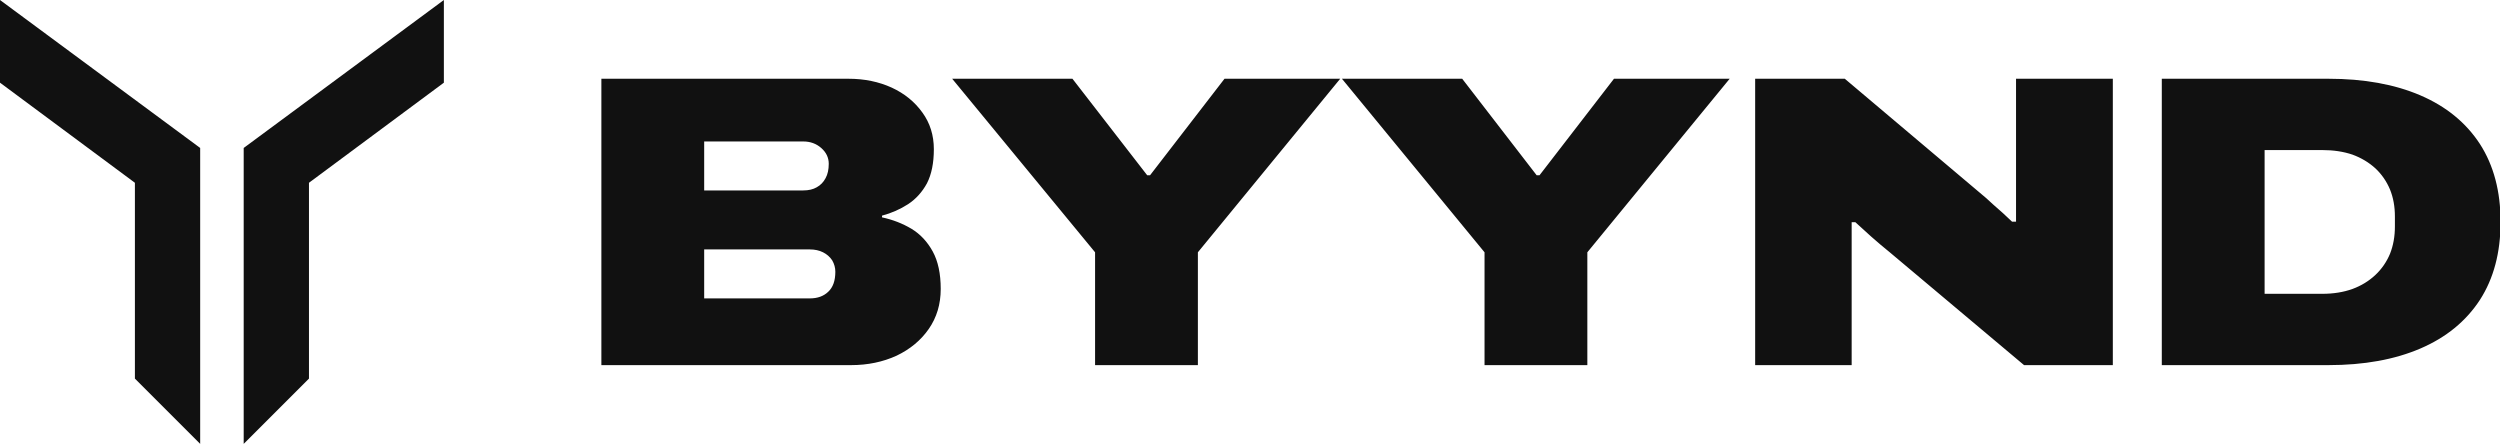
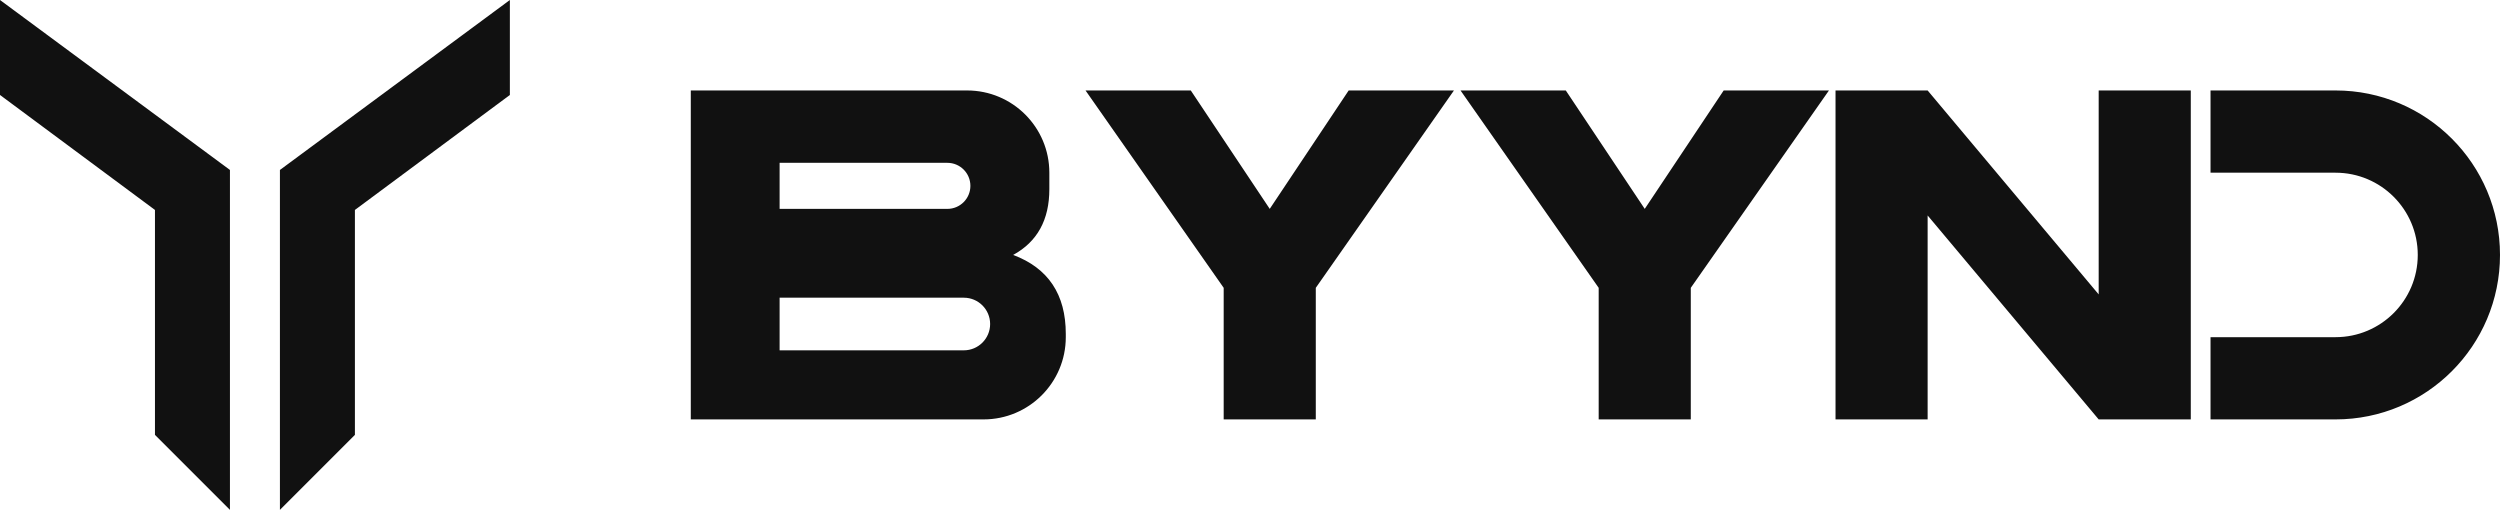
- <svg xmlns="http://www.w3.org/2000/svg" viewBox="0 0 873 155">
+ <svg xmlns="http://www.w3.org/2000/svg" viewBox="0 0 760 155">
  <g transform="scale(1.5196) translate(-12,-12)">
    <path d="M12 12 L58 46 L58 114 L43 99 L43 54 L12 31 Z" fill="#111111" />
    <path d="M114 12 L68 46 L68 114 L83 99 L83 54 L114 31 Z" fill="#111111" />
  </g>
-   <path transform="translate(210,27.5)" d="M0 100V0H86.3Q94.6 0 101.4 3.1Q108.1 6.2 112.1 11.8Q116.1 17.3 116.1 24.6Q116.1 31.8 113.7 36.5Q111.2 41.1 107.1 43.8Q102.9 46.5 98 47.8V48.4Q103.6 49.6 108.3 52.4Q112.9 55.2 115.7 60.3Q118.5 65.4 118.5 73.4Q118.5 81.4 114.3 87.4Q110.2 93.3 103.1 96.7Q95.9 100 87.2 100ZM35.9 76.7H72.8Q76.8 76.7 79.2 74.4Q81.7 72.1 81.7 67.4Q81.7 65.3 80.6 63.4Q79.4 61.6 77.4 60.6Q75.4 59.6 72.8 59.6H35.9ZM35.9 39H70.5Q73.3 39 75.2 37.9Q77.2 36.8 78.3 34.7Q79.4 32.7 79.4 29.7Q79.4 26.5 76.8 24.2Q74.2 21.9 70.5 21.9H35.9ZM172.4 100V60.6L122.5 0H164.5L190.6 33.7H191.6L217.6 0H258L208.3 60.6V100ZM308.4 100V60.6L258.6 0H300.6L326.6 33.7H327.6L353.6 0H394L344.3 60.6V100ZM402.9 100V0H434.2L483.6 41.7Q484.4 42.4 486 43.9Q487.6 45.3 489.4 46.9Q491.1 48.5 492.6 49.9H494Q494 47.8 494 44.4Q494 41 494 37.8V0H527.8V100H496.8L449.9 60.6Q446.8 58.1 443.4 55.1Q440 52 437.9 50.1H436.6Q436.6 52.2 436.6 55.9Q436.6 59.6 436.6 63.4V100ZM544.9 100V0H603.1Q621.7 0 635.2 5.8Q648.7 11.6 656 22.8Q663.2 34 663.2 50Q663.2 66 656 77.2Q648.7 88.4 635.2 94.2Q621.7 100 603.1 100ZM580.8 75.1H600.9Q606.8 75.1 611.5 73.4Q616.1 71.7 619.5 68.5Q622.8 65.4 624.6 61.1Q626.3 56.8 626.3 51.6V48.1Q626.3 42.9 624.6 38.7Q622.8 34.4 619.5 31.3Q616.1 28.2 611.5 26.5Q606.8 24.9 600.9 24.9H580.8Z" fill="#111111" />
+   <path fill-rule="evenodd" transform="translate(210,27.5)" d="M0 0 H84 A25 25 0 0 1 109 25 V30 Q109 44 98 50 Q114 56 114 74 V75 A25 25 0 0 1 89 100 H0 Z M27 22 H78 A7 7 0 0 1 78 36 H27 Z M27 63 H83 A8 8 0 0 1 83 79 H27 Z M120 0 H152 L176 36 L200 0 H232 L190 60 V100 H162 V60 Z M234 0 H266 L290 36 L314 0 H346 L304 60 V100 H276 V60 Z M348 100 V0 H376 L428 62 V0 H456 V100 H428 L376 38 V100 Z M462 0 H500 A50 50 0 0 1 500 100 H462 V75 H500 A25 25 0 0 0 500 25 H462 Z" fill="#111111" />
</svg>
